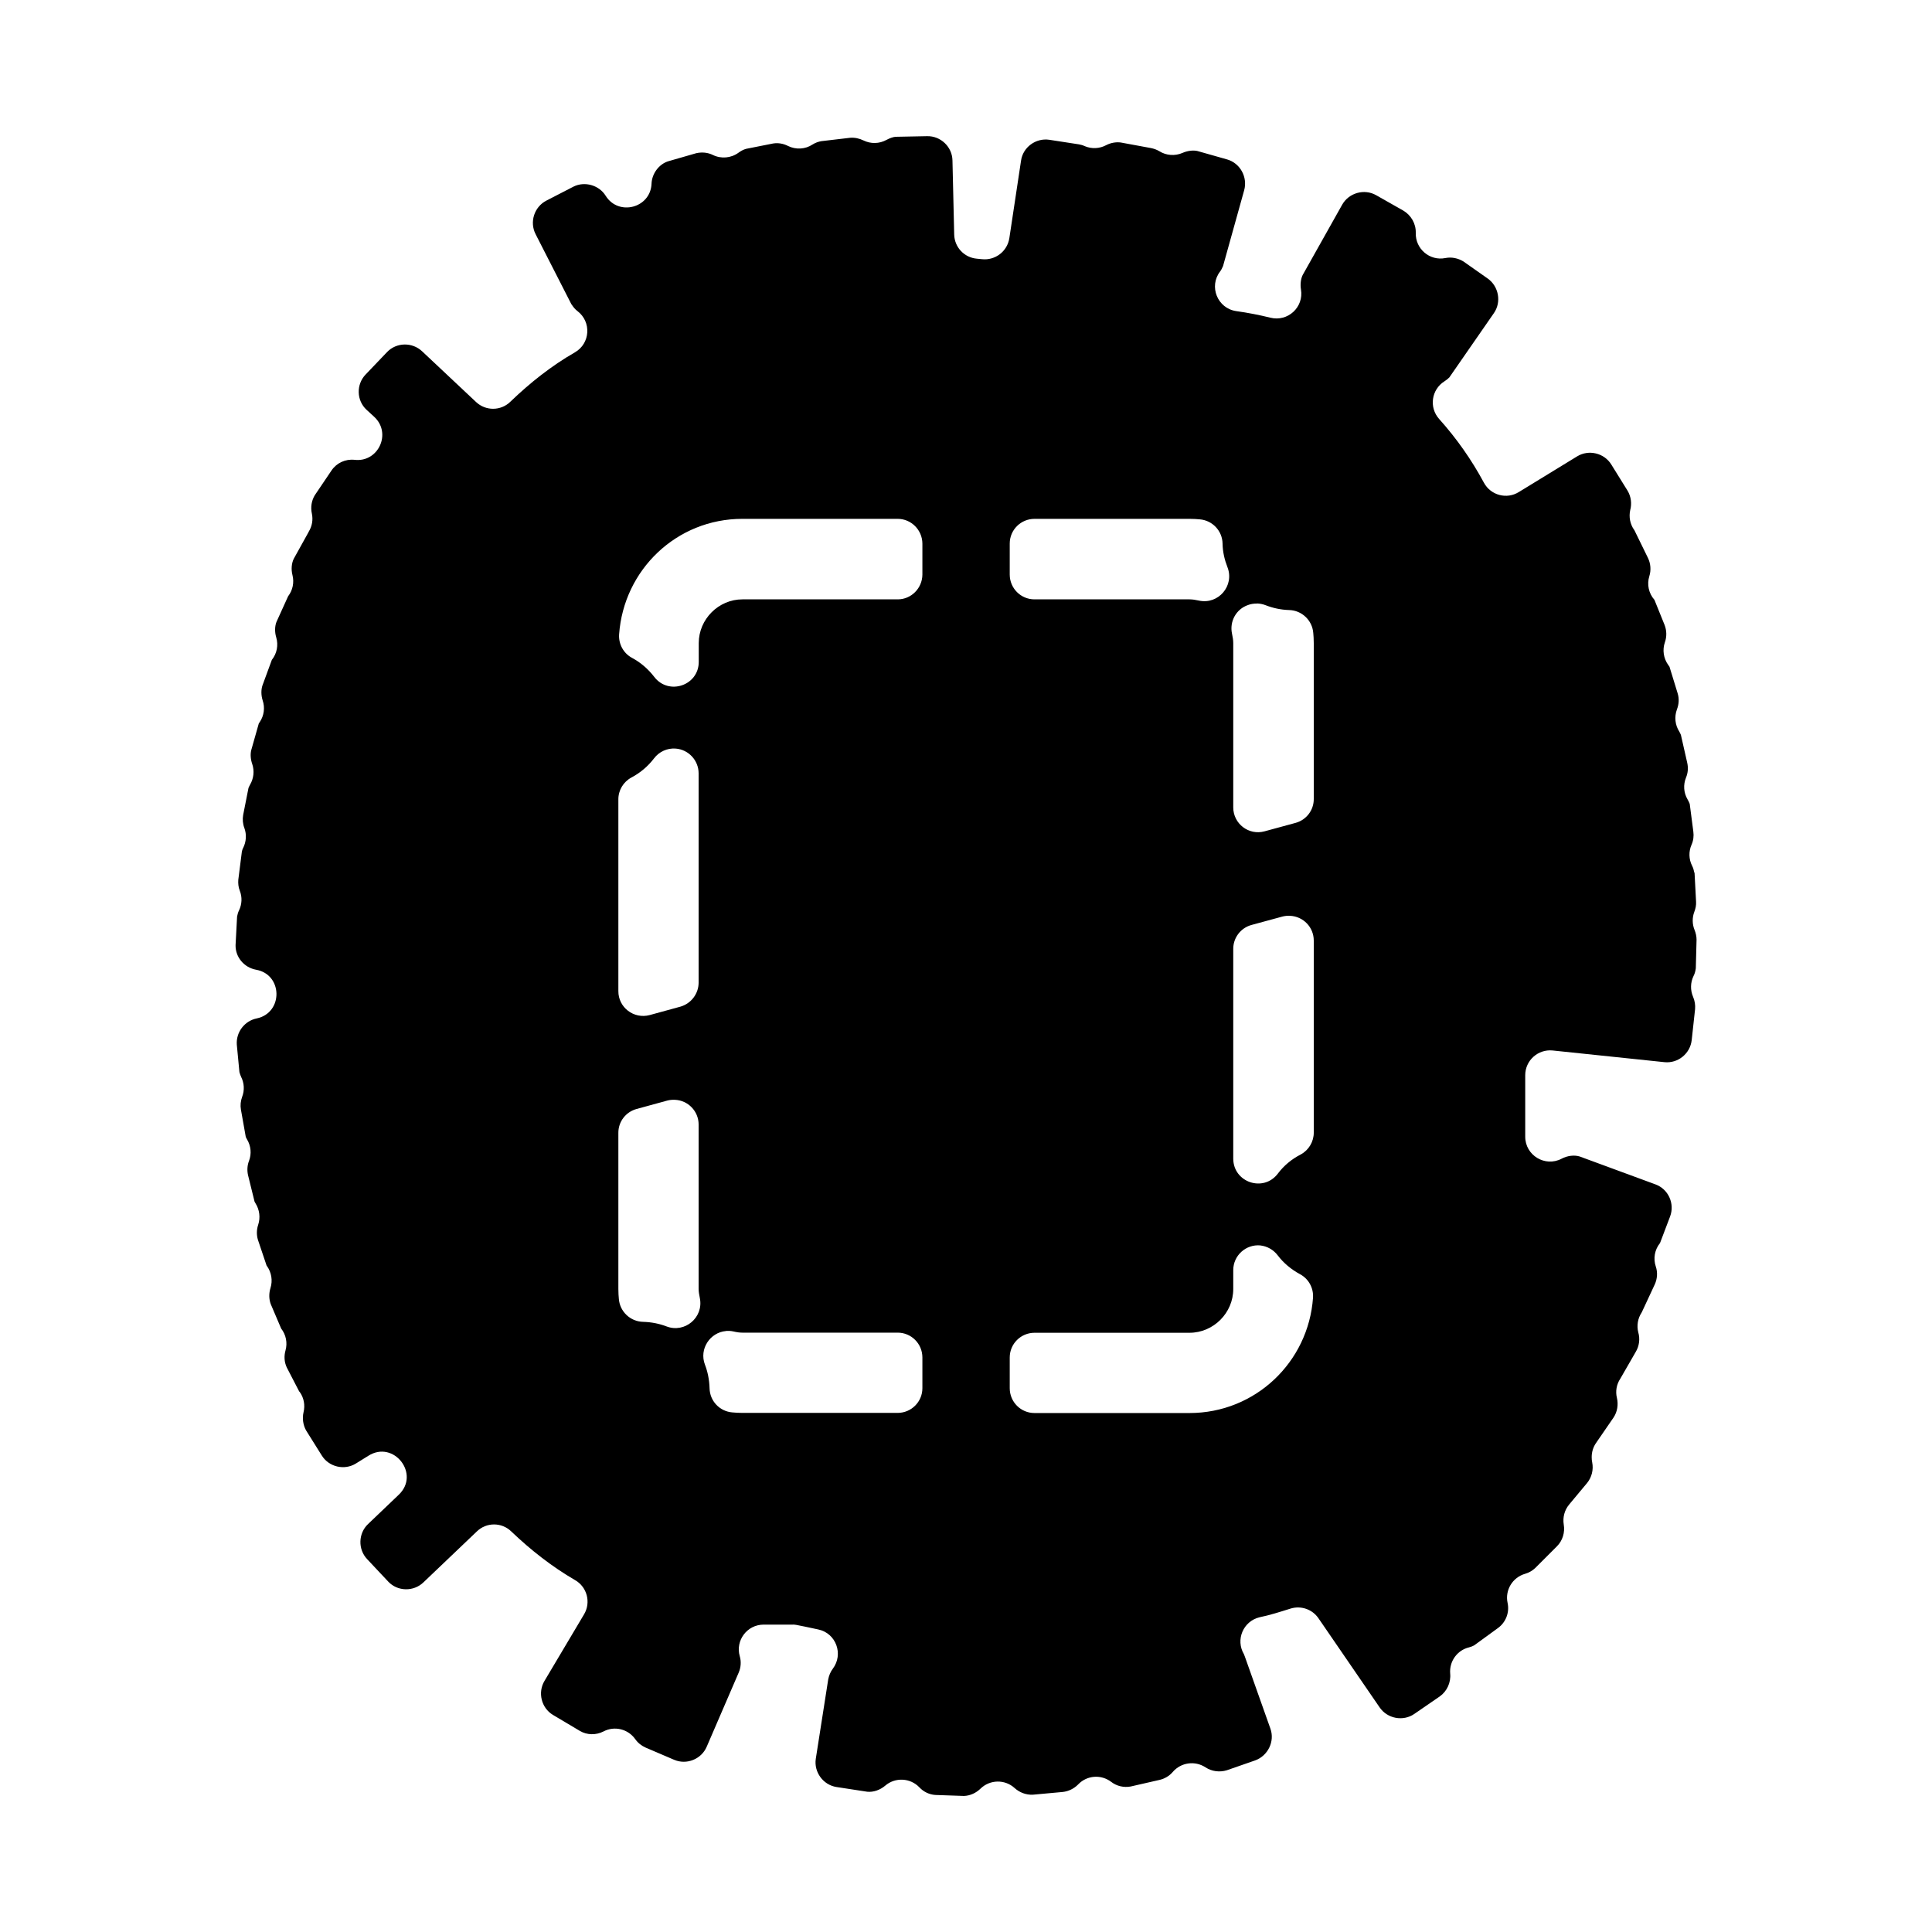
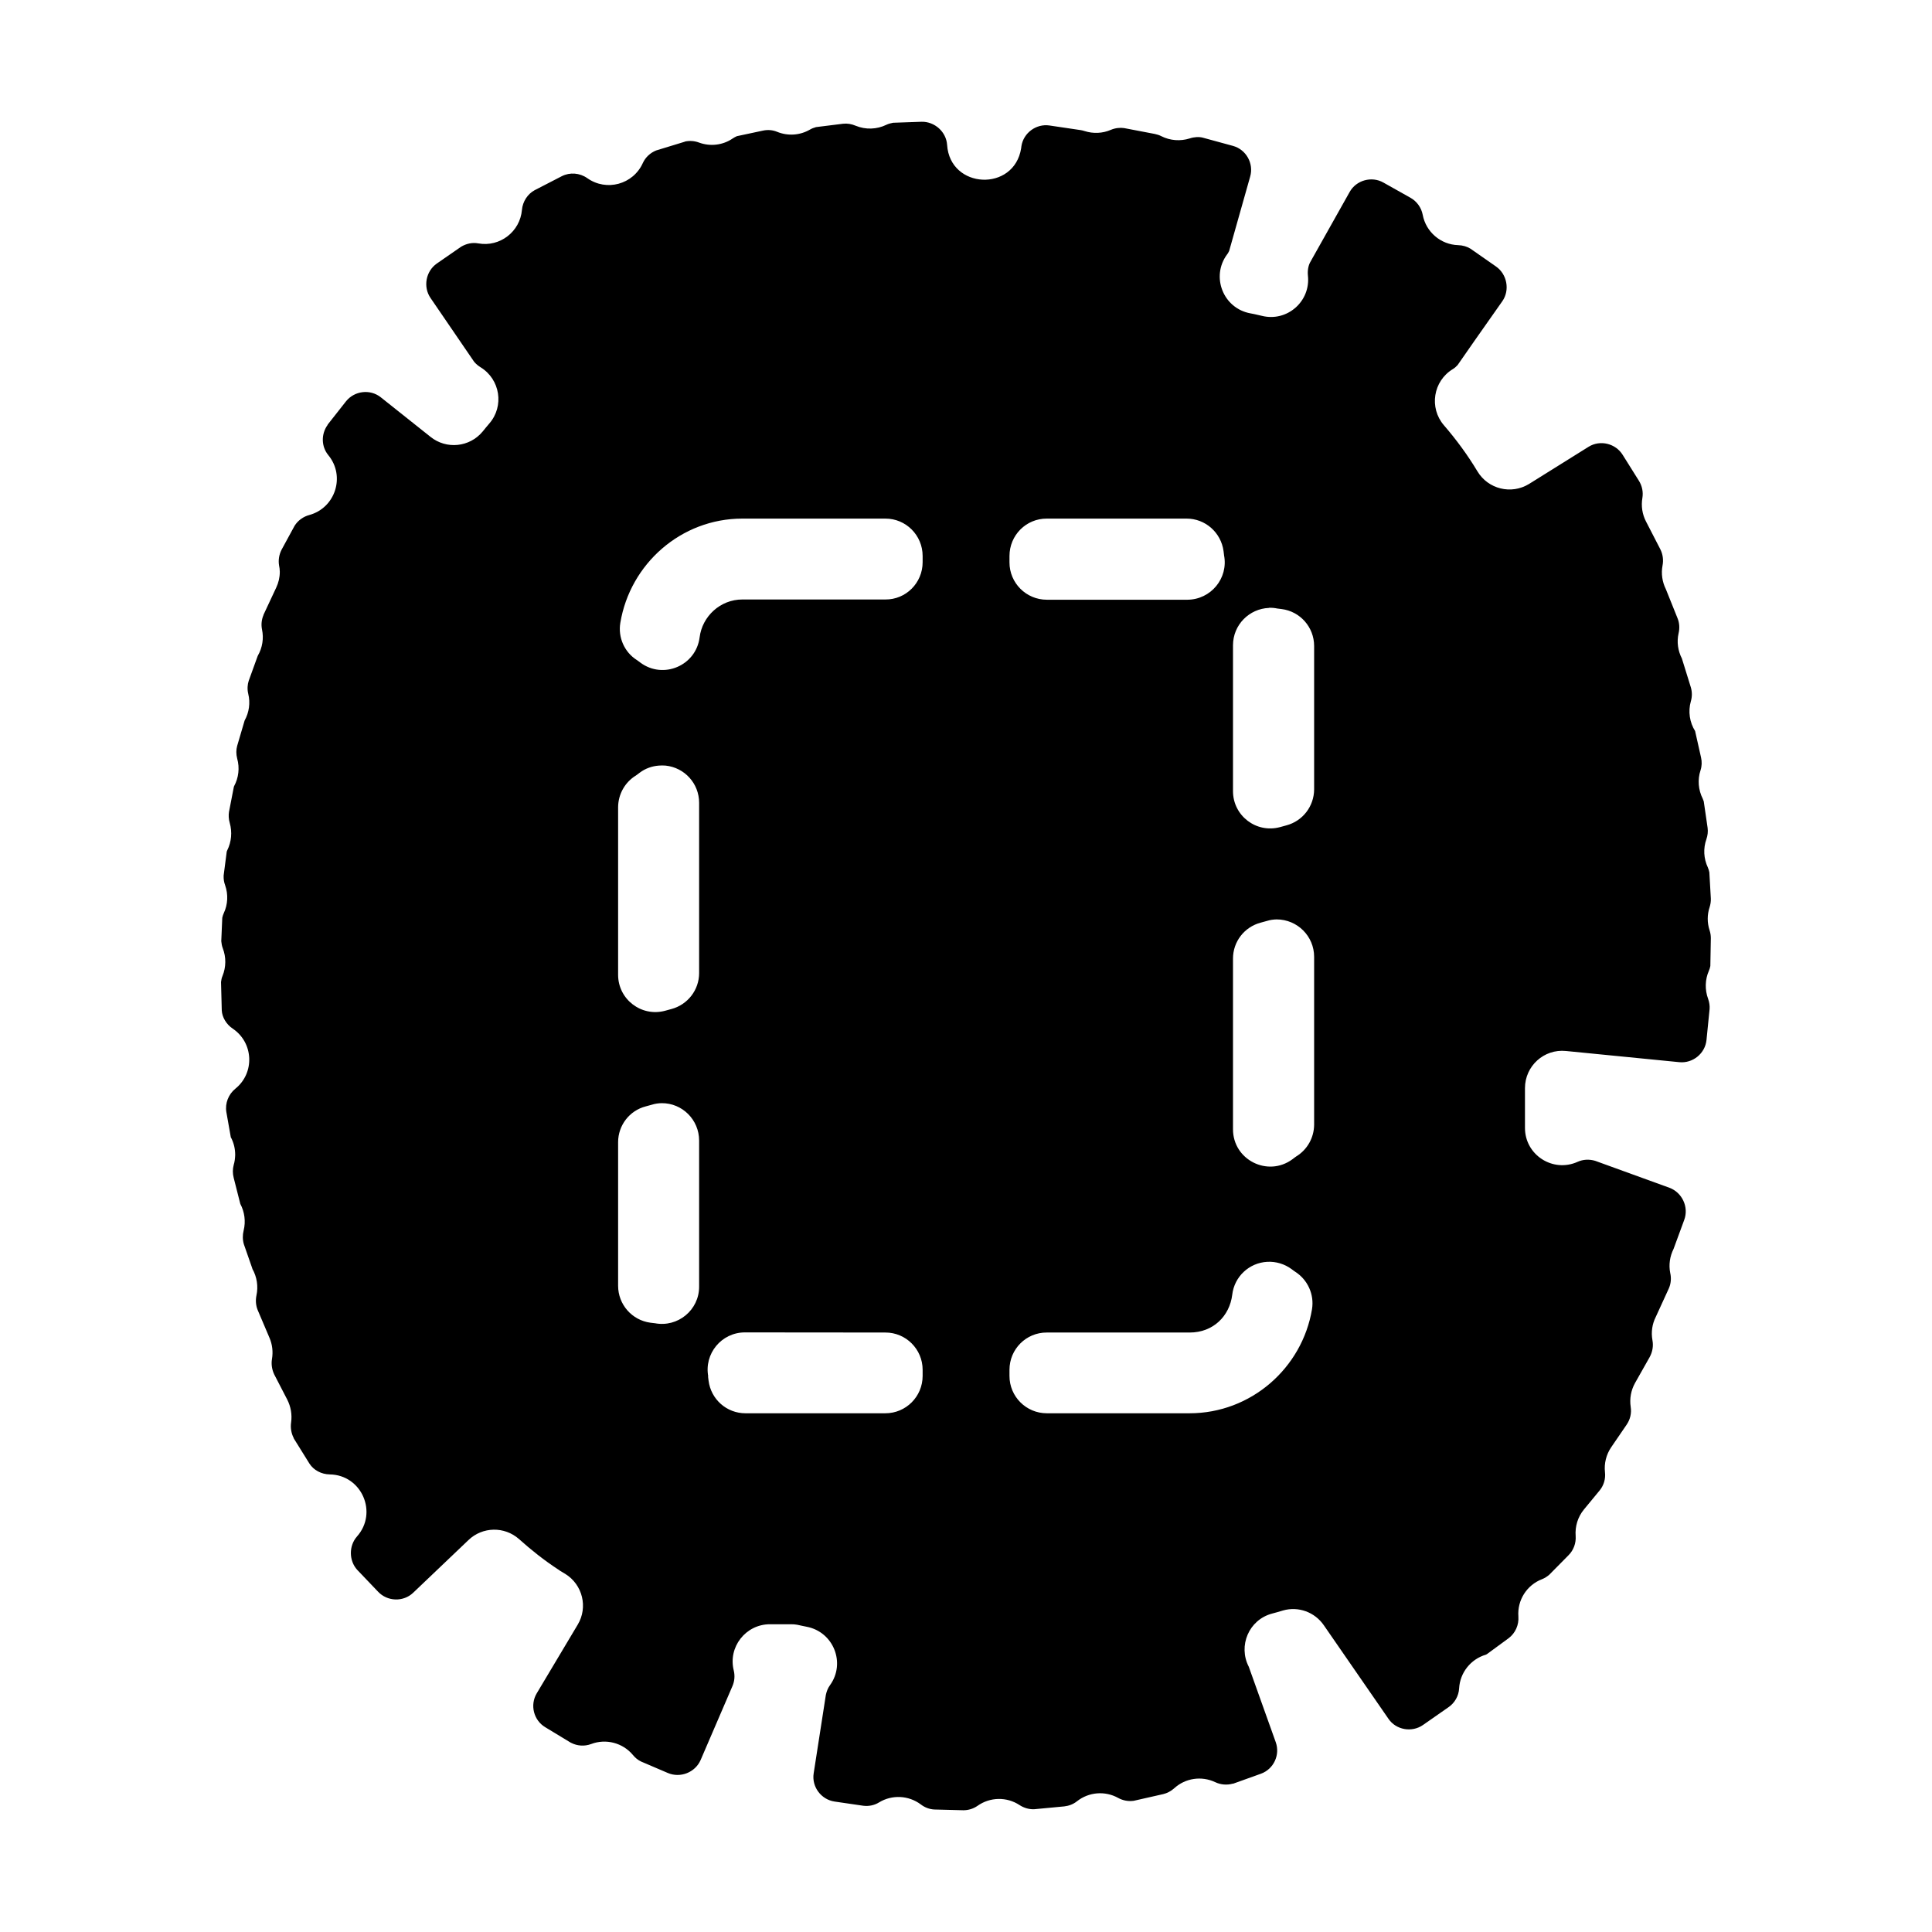
<svg xmlns="http://www.w3.org/2000/svg" width="15.55mm" height="15.55mm" viewBox="0 0 15.55 15.55" version="1.1" id="svg109">
  <defs id="defs109">
    </defs>
  <style id="style1">
polygon {
shape-rendering:crispEdges;
stroke-width:16.427;
}
.s0 {
stroke:#000000;
stroke-width:11.486;
stroke-linecap:round;
stroke-linejoin:round;
fill:none;
}
.s1 {
stroke:#000000;
stroke-width:11.486;
stroke-linecap:round;
stroke-linejoin:round;
fill:none;
}
.s2 {
stroke:#19b219;
stroke-width:11.486;
stroke-linecap:round;
stroke-linejoin:round;
fill:none;
}
.s3 {
stroke:#7f4c00;
stroke-width:11.486;
stroke-linecap:round;
stroke-linejoin:round;
fill:none;
}
.s4 {
stroke:#00cc00;
stroke-width:11.486;
stroke-linecap:round;
stroke-linejoin:round;
fill:none;
}
.s5 {
stroke:#000000;
stroke-width:7.657;
stroke-linecap:round;
stroke-linejoin:round;
fill:none;
}
.s6 {
stroke:#ff19ff;
stroke-width:7.657;
stroke-linecap:round;
stroke-linejoin:round;
fill:none;
}
.s7 {
stroke:#ff0000;
stroke-width:11.486;
stroke-linecap:round;
stroke-linejoin:round;
fill:none;
}
.s8 {
stroke:#ffff00;
stroke-width:11.486;
stroke-linecap:round;
stroke-linejoin:round;
fill:none;
}
.s9 {
stroke:#001919;
stroke-width:7.657;
stroke-linecap:round;
stroke-linejoin:round;
fill:none;
}
.sa {
stroke:#006666;
stroke-width:7.657;
stroke-linecap:round;
stroke-linejoin:round;
fill:none;
}
.sb {
stroke:#00ffff;
stroke-width:22.972;
stroke-linecap:round;
stroke-linejoin:round;
fill:none;
}
.sc {
stroke:#ff0000;
stroke-width:61.257;
stroke-linecap:round;
stroke-linejoin:round;
fill:none;
}
.sd {
stroke:#191919;
stroke-width:7.657;
stroke-linecap:round;
stroke-linejoin:round;
fill:none;
}
.se {
stroke:#000000;
stroke-width:7.657;
stroke-linecap:round;
stroke-linejoin:round;
stroke-dasharray:114.858,114.858;
fill:none;
}
.sf {
stroke:#000000;
stroke-width:22.972;
stroke-linecap:round;
stroke-linejoin:round;
fill:none;
}
</style>
-   <path id="path430" style="color:#000000;fill:#000000;stroke:none;stroke-width:0.25;stroke-linejoin:round;stroke-dasharray:none;-inkscape-stroke:none" d="m 7.461,1.096 c 0.11,-0.003 0.203,0.086 0.205,0.195 l 0.014,0.596 c 0.002,0.102 0.08,0.186 0.182,0.195 0.018,0.002 0.031,0.003 0.041,0.004 0.107,0.012 0.205,-0.063 0.221,-0.17 l 0.094,-0.623 C 8.233,1.185 8.337,1.109 8.445,1.125 l 0.24,0.037 c 0.015,0.003 0.031,0.007 0.045,0.014 0.056,0.024 0.12,0.021 0.174,-0.008 0.038,-0.02 0.082,-0.026 0.117,-0.021 l 0.244,0.045 c 0.024,0.005 0.046,0.013 0.066,0.025 0.056,0.035 0.125,0.04 0.186,0.014 0.04,-0.018 0.085,-0.023 0.119,-0.016 l 0.24,0.068 C 9.982,1.313 10.043,1.426 10.014,1.531 L 9.844,2.141 c -0.007,0.015 -0.013,0.03 -0.023,0.043 -0.094,0.121 -0.022,0.298 0.129,0.32 0.094,0.013 0.185,0.031 0.275,0.053 0.14,0.035 0.27,-0.084 0.246,-0.227 -0.007,-0.042 -0.001,-0.087 0.014,-0.117 l 0.318,-0.566 c 0.054,-0.095 0.178,-0.13 0.273,-0.076 l 0.217,0.123 c 0.064,0.037 0.104,0.106 0.102,0.18 -0.004,0.129 0.112,0.228 0.238,0.203 0.05,-0.01 0.101,5.568e-4 0.145,0.027 l 0.195,0.137 c 0.09,0.063 0.113,0.19 0.051,0.279 l -0.359,0.518 c -0.012,0.012 -0.025,0.022 -0.039,0.031 -0.105,0.066 -0.126,0.21 -0.043,0.303 0.14,0.156 0.261,0.328 0.361,0.514 0.055,0.101 0.184,0.135 0.281,0.074 l 0.469,-0.287 c 0.093,-0.057 0.218,-0.027 0.275,0.066 l 0.131,0.211 c 0.028,0.047 0.035,0.104 0.021,0.156 -0.012,0.055 -9.07e-4,0.112 0.031,0.158 l 0.002,0.002 0.109,0.223 c 0.023,0.046 0.027,0.1 0.012,0.148 -0.021,0.067 -0.005,0.139 0.041,0.191 l 0.082,0.203 c 0.017,0.044 0.018,0.094 0.002,0.139 -0.021,0.061 -0.011,0.129 0.027,0.182 0.003,0.005 0.007,0.009 0.01,0.014 l 0.066,0.215 c 0.013,0.042 0.01,0.088 -0.006,0.129 -0.022,0.06 -0.015,0.126 0.02,0.18 0.005,0.008 0.008,0.017 0.012,0.025 l 0.051,0.225 c 0.009,0.04 0.006,0.081 -0.01,0.119 -0.023,0.057 -0.019,0.121 0.012,0.174 0.007,0.012 0.013,0.024 0.018,0.037 l 0.029,0.223 c 0.005,0.036 6.5e-4,0.072 -0.014,0.105 -0.024,0.054 -0.023,0.117 0.004,0.17 0.009,0.017 0.014,0.036 0.018,0.055 2.49e-4,0.001 0.002,0.002 0.002,0.004 l 0.012,0.23 c 0.002,0.028 -0.004,0.056 -0.014,0.082 -0.018,0.047 -0.017,0.1 0.002,0.146 0.01,0.025 0.016,0.052 0.016,0.078 l -0.006,0.23 c -0.003,0.022 -0.008,0.043 -0.018,0.062 -0.026,0.053 -0.027,0.114 -0.004,0.168 0.014,0.032 0.019,0.067 0.016,0.1 l -0.027,0.248 c -0.012,0.109 -0.11,0.189 -0.219,0.178 l -0.9,-0.094 c -0.118,-0.012 -0.221,0.08 -0.221,0.199 v 0.494 c -4.95e-4,0.151 0.16,0.248 0.293,0.178 0.047,-0.025 0.102,-0.031 0.145,-0.018 l 0.611,0.225 c 0.103,0.038 0.156,0.155 0.117,0.258 l -0.08,0.211 c -8.51e-4,0.001 -0.001,0.003 -0.002,0.004 -0.042,0.053 -0.055,0.123 -0.033,0.188 0.016,0.047 0.012,0.099 -0.008,0.143 l -0.102,0.219 -0.004,0.008 c -0.031,0.047 -0.041,0.105 -0.027,0.16 0.015,0.052 0.008,0.109 -0.02,0.156 l -0.125,0.217 c -0.03,0.045 -0.04,0.101 -0.027,0.154 0.013,0.055 0.003,0.113 -0.027,0.158 l -0.141,0.205 c -0.023,0.033 -0.035,0.073 -0.035,0.113 v 0.002 c -1.14e-4,0.014 0.001,0.028 0.004,0.041 0.012,0.059 -0.004,0.121 -0.041,0.166 l -0.145,0.174 c -0.037,0.045 -0.052,0.103 -0.043,0.16 0.011,0.064 -0.009,0.13 -0.055,0.176 l -0.174,0.174 c -0.023,0.022 -0.051,0.038 -0.082,0.047 -0.101,0.029 -0.163,0.131 -0.141,0.234 0.017,0.077 -0.014,0.157 -0.078,0.203 l -0.191,0.139 c -0.013,0.007 -0.026,0.012 -0.041,0.016 -0.096,0.023 -0.16,0.113 -0.152,0.211 0.007,0.072 -0.026,0.143 -0.084,0.184 l -0.205,0.141 c -0.09,0.062 -0.217,0.038 -0.279,-0.053 l -0.492,-0.717 c -0.05,-0.073 -0.141,-0.104 -0.225,-0.078 -0.086,0.027 -0.167,0.053 -0.25,0.07 -0.131,0.032 -0.194,0.181 -0.125,0.297 0.002,0.007 0.005,0.014 0.008,0.021 l 0.205,0.578 c 0.037,0.103 -0.02,0.219 -0.123,0.256 L 9.875,14.248 c -0.058,0.018 -0.121,0.01 -0.172,-0.023 -0.085,-0.056 -0.198,-0.04 -0.264,0.037 -0.028,0.033 -0.067,0.055 -0.107,0.064 l -0.232,0.053 c -0.055,0.01 -0.112,-0.003 -0.156,-0.037 -0.081,-0.062 -0.195,-0.054 -0.266,0.02 -0.033,0.034 -0.078,0.056 -0.125,0.061 L 8.312,14.445 c -0.053,0.002 -0.105,-0.017 -0.145,-0.053 -0.078,-0.072 -0.199,-0.07 -0.275,0.004 -0.036,0.035 -0.083,0.057 -0.133,0.059 l -0.232,-0.008 c -0.049,-0.004 -0.093,-0.025 -0.127,-0.061 -0.073,-0.077 -0.195,-0.083 -0.275,-0.014 -0.042,0.036 -0.097,0.054 -0.145,0.049 L 6.732,14.383 C 6.625,14.366 6.55,14.263 6.566,14.156 l 0.1,-0.639 c 0.006,-0.031 0.018,-0.061 0.037,-0.086 0.088,-0.117 0.026,-0.286 -0.117,-0.316 -0.083,-0.018 -0.146,-0.031 -0.178,-0.037 -0.012,-0.002 -0.025,-0.003 -0.037,-0.002 H 6.145 c -0.132,7.86e-4 -0.227,0.127 -0.191,0.254 0.013,0.044 0.009,0.091 -0.008,0.131 L 5.688,14.059 c -0.043,0.1 -0.161,0.148 -0.262,0.105 l -0.229,-0.098 c -0.034,-0.015 -0.063,-0.038 -0.084,-0.068 -0.058,-0.082 -0.167,-0.109 -0.256,-0.062 -0.061,0.031 -0.133,0.029 -0.189,-0.004 L 4.451,13.803 c -0.094,-0.056 -0.125,-0.181 -0.068,-0.275 l 0.318,-0.535 c 0.057,-0.096 0.024,-0.22 -0.072,-0.275 C 4.443,12.61 4.273,12.477 4.115,12.326 c -0.077,-0.075 -0.2,-0.075 -0.277,0 L 3.408,12.736 C 3.329,12.812 3.2,12.81 3.125,12.73 L 2.955,12.549 c -0.075,-0.079 -0.072,-0.208 0.008,-0.283 L 3.209,12.031 C 3.385,11.865 3.169,11.588 2.965,11.717 l -0.1,0.062 c -0.093,0.058 -0.218,0.028 -0.275,-0.064 L 2.463,11.512 c -0.024,-0.044 -0.031,-0.096 -0.02,-0.145 0.014,-0.057 0.003,-0.117 -0.031,-0.164 -0.001,-0.001 -0.003,-0.003 -0.004,-0.004 l -0.1,-0.193 c -0.02,-0.043 -0.023,-0.091 -0.01,-0.137 0.017,-0.061 0.004,-0.126 -0.035,-0.176 l -0.084,-0.197 c -0.015,-0.041 -0.015,-0.087 -0.002,-0.129 0.019,-0.061 0.008,-0.126 -0.029,-0.178 0,0 -0.002,-0.002 -0.002,-0.002 L 2.076,9.979 c -0.012,-0.04 -0.011,-0.082 0.002,-0.121 0.019,-0.058 0.011,-0.121 -0.021,-0.172 -0.003,-0.004 -0.005,-0.009 -0.008,-0.014 L 1.996,9.457 c -0.008,-0.038 -0.006,-0.077 0.008,-0.113 0.022,-0.057 0.016,-0.121 -0.016,-0.174 -0.004,-0.006 -0.007,-0.013 -0.01,-0.02 L 1.939,8.93 c -0.006,-0.034 -0.002,-0.069 0.01,-0.102 0.02,-0.052 0.017,-0.11 -0.008,-0.16 -0.006,-0.012 -0.01,-0.026 -0.014,-0.039 L 1.906,8.408 C 1.899,8.308 1.968,8.217 2.066,8.197 2.281,8.152 2.277,7.843 2.061,7.805 1.963,7.787 1.894,7.702 1.896,7.607 l 0.012,-0.227 v -0.002 c 0.003,-0.017 0.008,-0.035 0.016,-0.051 0.024,-0.05 0.026,-0.107 0.006,-0.158 -0.012,-0.029 -0.014,-0.061 -0.012,-0.088 l 0.029,-0.229 c 0.003,-0.009 0.005,-0.019 0.01,-0.027 0.025,-0.05 0.029,-0.108 0.01,-0.16 -0.013,-0.034 -0.016,-0.071 -0.01,-0.105 L 2,6.342 c 0.004,-0.008 0.007,-0.017 0.012,-0.025 0.03,-0.051 0.037,-0.112 0.018,-0.168 -0.013,-0.037 -0.016,-0.078 -0.008,-0.111 l 0.061,-0.215 c 0.002,-0.004 0.005,-0.008 0.008,-0.012 0.034,-0.051 0.043,-0.115 0.023,-0.174 -0.013,-0.041 -0.013,-0.085 -0.002,-0.119 L 2.188,5.311 c 0.041,-0.051 0.054,-0.119 0.035,-0.182 -0.013,-0.043 -0.011,-0.09 0.002,-0.123 l 0.094,-0.207 c 0.037,-0.048 0.05,-0.111 0.035,-0.17 -0.012,-0.047 -0.007,-0.096 0.01,-0.131 l 0.117,-0.211 0.004,-0.008 c 0.027,-0.044 0.036,-0.096 0.025,-0.146 -0.011,-0.05 -0.003,-0.102 0.023,-0.146 L 2.668,3.787 c 0.041,-0.061 0.112,-0.094 0.186,-0.086 0.192,0.022 0.3,-0.215 0.158,-0.346 l -0.062,-0.057 C 2.869,3.223 2.866,3.094 2.943,3.014 l 0.172,-0.18 c 0.075,-0.079 0.203,-0.082 0.283,-0.006 l 0.434,0.408 c 0.078,0.073 0.199,0.072 0.275,-0.002 0.16,-0.154 0.332,-0.29 0.52,-0.398 0.124,-0.071 0.135,-0.245 0.021,-0.332 -0.019,-0.014 -0.034,-0.033 -0.047,-0.053 0,0 -0.002,-0.002 -0.002,-0.002 L 4.311,1.885 c -0.05,-0.097 -0.012,-0.219 0.086,-0.27 l 0.219,-0.113 C 4.706,1.457 4.822,1.49 4.875,1.576 4.979,1.742 5.236,1.674 5.244,1.479 5.247,1.396 5.304,1.323 5.375,1.299 l 0.229,-0.066 c 0.045,-0.01 0.092,-0.006 0.133,0.014 0.067,0.033 0.147,0.026 0.207,-0.018 0.018,-0.013 0.039,-0.025 0.061,-0.031 l 0.217,-0.043 c 0.041,-0.007 0.084,8.395e-4 0.121,0.02 0.063,0.031 0.138,0.027 0.197,-0.012 0.022,-0.014 0.047,-0.023 0.072,-0.027 L 6.842,1.109 c 0.037,-0.003 0.074,0.005 0.107,0.021 0.059,0.029 0.128,0.028 0.186,-0.004 0.026,-0.014 0.054,-0.024 0.074,-0.025 z M 5.975,4.176 c -0.529,0 -0.955,0.41 -0.992,0.93 -0.005,0.078 0.035,0.152 0.104,0.189 0.071,0.038 0.131,0.091 0.178,0.152 0.116,0.153 0.36,0.071 0.359,-0.121 V 5.176 c 0,-0.192 0.159,-0.352 0.352,-0.352 h 1.25 C 7.334,4.824 7.423,4.735 7.424,4.625 V 4.375 C 7.423,4.265 7.334,4.176 7.225,4.176 Z m 2.352,0 C 8.216,4.176 8.127,4.265 8.127,4.375 v 0.25 c 4.283e-4,0.11 0.089,0.199 0.199,0.199 h 1.248 c 0.024,10e-8 0.049,0.004 0.076,0.01 C 9.807,4.868 9.938,4.713 9.879,4.564 9.856,4.505 9.841,4.442 9.84,4.375 9.838,4.272 9.758,4.188 9.656,4.18 c -0.021,-0.002 -0.05,-0.004 -0.082,-0.004 z m 1.789,0.682 c -0.024,-3.311e-4 -0.049,0.003 -0.072,0.012 C 9.949,4.903 9.895,5.002 9.916,5.1 c 0.006,0.028 0.01,0.052 0.01,0.076 v 1.322 c -1.482e-4,0.132 0.125,0.228 0.252,0.193 l 0.25,-0.068 c 0.087,-0.024 0.147,-0.103 0.146,-0.193 V 5.176 c 0,-0.032 -0.002,-0.061 -0.004,-0.082 -0.008,-0.102 -0.093,-0.182 -0.195,-0.184 -0.067,-0.002 -0.13,-0.016 -0.189,-0.039 -0.023,-0.009 -0.046,-0.013 -0.07,-0.014 z M 5.438,6.025 C 5.37,6.02 5.305,6.05 5.264,6.104 5.216,6.167 5.154,6.22 5.082,6.258 5.017,6.293 4.976,6.361 4.977,6.436 V 7.977 C 4.976,8.108 5.101,8.204 5.229,8.17 L 5.477,8.102 C 5.563,8.077 5.623,7.998 5.623,7.908 V 6.225 C 5.623,6.12 5.542,6.033 5.438,6.025 Z m 4.945,1.346 c -0.02,-0.001 -0.041,8.306e-4 -0.061,0.006 l -0.25,0.068 C 9.985,7.469 9.925,7.549 9.926,7.639 v 1.688 c 0.002,0.191 0.244,0.271 0.359,0.119 0.048,-0.064 0.11,-0.116 0.184,-0.154 0.065,-0.035 0.106,-0.104 0.105,-0.178 V 7.57 C 10.574,7.463 10.49,7.376 10.383,7.371 Z M 5.432,8.852 c -0.02,-0.001 -0.041,8.305e-4 -0.061,0.006 L 5.123,8.926 C 5.036,8.95 4.976,9.029 4.977,9.119 V 10.375 c 0,0.029 0.002,0.061 0.004,0.08 0.008,0.102 0.093,0.182 0.195,0.184 0.068,0.002 0.132,0.015 0.189,0.037 0.147,0.056 0.299,-0.072 0.268,-0.227 -0.006,-0.03 -0.01,-0.053 -0.01,-0.074 V 9.051 C 5.623,8.944 5.538,8.856 5.432,8.852 Z m 4.713,1.172 c -0.117,-0.011 -0.219,0.081 -0.219,0.199 V 10.375 c 0,0.192 -0.159,0.352 -0.352,0.352 H 8.326 c -0.11,4.28e-4 -0.199,0.089 -0.199,0.199 v 0.248 c 4.283e-4,0.11 0.089,0.199 0.199,0.199 h 1.248 c 0.529,0 0.957,-0.409 0.994,-0.928 0.005,-0.078 -0.035,-0.152 -0.104,-0.189 -0.072,-0.039 -0.133,-0.09 -0.18,-0.152 -0.034,-0.045 -0.085,-0.074 -0.141,-0.08 z M 5.844,10.713 c -0.127,0.01 -0.219,0.143 -0.17,0.271 0.022,0.057 0.035,0.121 0.037,0.189 0.002,0.103 0.081,0.187 0.184,0.195 0.02,0.002 0.052,0.004 0.08,0.004 h 1.25 c 0.11,-4.28e-4 0.199,-0.089 0.199,-0.199 v -0.248 c -4.282e-4,-0.11 -0.089,-0.199 -0.199,-0.199 h -1.25 c -0.021,0 -0.044,-0.003 -0.074,-0.01 -0.019,-0.004 -0.038,-0.005 -0.057,-0.004 z" />
+   <path id="path167-6" style="color:#000000;fill:#000000;stroke-linejoin:round;-inkscape-stroke:none" d="m 7.418,0.98 c 0.105,-0.002 0.198,0.081 0.205,0.186 0.023,0.357 0.54,0.381 0.596,0.027 l 0.002,-0.016 C 8.237,1.07 8.34,0.994 8.447,1.01 l 0.25,0.037 c 0.011,0.002 0.022,0.004 0.033,0.008 0.069,0.022 0.144,0.019 0.211,-0.01 0.035,-0.015 0.075,-0.019 0.107,-0.014 l 0.246,0.047 c 0.018,0.004 0.036,0.009 0.053,0.018 0.071,0.036 0.153,0.042 0.229,0.018 0.036,-0.012 0.074,-0.014 0.105,-0.006 l 0.242,0.066 C 10.03,1.203 10.093,1.316 10.062,1.422 L 9.893,2.02 c -0.005,0.009 -0.009,0.019 -0.016,0.027 -0.133,0.179 -0.032,0.435 0.187,0.475 0.017,0.003 0.025,0.005 0.031,0.006 0.02,0.004 0.033,0.007 0.061,0.014 0.203,0.051 0.394,-0.116 0.371,-0.324 -0.004,-0.04 0.003,-0.079 0.018,-0.107 l 0.318,-0.566 c 0.053,-0.095 0.177,-0.129 0.271,-0.076 l 0.219,0.123 c 0.051,0.029 0.087,0.079 0.098,0.137 0.026,0.138 0.145,0.24 0.285,0.244 0.037,0.001 0.073,0.012 0.1,0.029 l 0.205,0.143 c 0.089,0.062 0.113,0.19 0.051,0.279 L 11.867,2.744 11.732,2.938 c -0.012,0.013 -0.024,0.024 -0.039,0.033 -0.158,0.096 -0.192,0.311 -0.072,0.451 0.101,0.117 0.192,0.241 0.27,0.371 0.086,0.144 0.273,0.19 0.416,0.102 l 0.479,-0.299 c 0.093,-0.058 0.218,-0.027 0.275,0.066 l 0.131,0.209 c 0.025,0.041 0.035,0.089 0.027,0.137 -0.011,0.065 -9.26e-4,0.131 0.029,0.189 l 0.115,0.223 c 0.021,0.041 0.027,0.088 0.018,0.133 -0.012,0.064 -0.002,0.131 0.027,0.189 l 0.094,0.234 c 0.016,0.039 0.018,0.082 0.008,0.123 -0.015,0.068 -0.005,0.139 0.027,0.201 l 0.072,0.232 c 0.011,0.037 0.011,0.076 0,0.113 -0.023,0.081 -0.01,0.169 0.035,0.24 0,0 0,0.002 0,0.002 l 0.047,0.209 c 0.008,0.034 0.007,0.07 -0.004,0.104 -0.025,0.075 -0.018,0.158 0.018,0.229 0.003,0.007 0.005,0.014 0.008,0.021 l 0.031,0.213 c 0.004,0.031 6.53e-4,0.062 -0.01,0.092 -0.026,0.074 -0.022,0.155 0.012,0.227 0.006,0.013 0.009,0.026 0.012,0.039 l 0.012,0.211 c 0.001,0.024 -0.003,0.048 -0.01,0.07 -0.02,0.06 -0.02,0.125 0,0.186 0.007,0.021 0.01,0.044 0.01,0.062 l -0.004,0.225 c -0.003,0.014 -0.006,0.026 -0.012,0.039 -0.031,0.071 -0.033,0.152 -0.006,0.225 0.01,0.028 0.014,0.057 0.012,0.082 l -0.025,0.25 c -0.011,0.108 -0.11,0.189 -0.219,0.178 l -0.912,-0.09 c -0.177,-0.018 -0.33,0.121 -0.33,0.299 V 9.078 c -1.35e-4,0.218 0.225,0.363 0.424,0.273 0.044,-0.02 0.094,-0.022 0.141,-0.008 l 0.598,0.217 c 0.102,0.038 0.157,0.155 0.119,0.258 l -0.086,0.234 c -0.03,0.06 -0.04,0.128 -0.027,0.193 0.01,0.043 0.006,0.088 -0.012,0.127 l -0.104,0.227 c -0.029,0.057 -0.039,0.123 -0.027,0.188 0.009,0.047 2.48e-4,0.095 -0.023,0.137 l -0.117,0.207 c -0.033,0.059 -0.045,0.127 -0.035,0.193 0.008,0.05 -0.004,0.101 -0.033,0.143 l -0.123,0.18 c -0.041,0.059 -0.059,0.132 -0.051,0.203 0.006,0.053 -0.01,0.106 -0.043,0.146 l -0.127,0.154 c -0.049,0.06 -0.072,0.136 -0.066,0.213 0.004,0.057 -0.017,0.114 -0.057,0.154 l -0.156,0.158 c -0.017,0.014 -0.036,0.027 -0.057,0.035 -0.123,0.047 -0.201,0.169 -0.191,0.301 0.005,0.068 -0.025,0.134 -0.078,0.174 l -0.176,0.129 c -0.003,9.76e-4 -0.005,0.003 -0.008,0.004 -0.122,0.036 -0.208,0.145 -0.215,0.271 -0.003,0.061 -0.036,0.118 -0.086,0.152 l -0.205,0.143 c -0.089,0.062 -0.216,0.04 -0.277,-0.049 l -0.521,-0.754 c -0.073,-0.106 -0.205,-0.154 -0.328,-0.119 -0.035,0.01 -0.062,0.019 -0.088,0.025 -0.188,0.05 -0.275,0.26 -0.188,0.428 l 0.217,0.607 c 0.037,0.103 -0.017,0.217 -0.119,0.254 l -0.223,0.08 c -0.001,3.73e-4 -0.003,-3.48e-4 -0.004,0 -0.046,0.013 -0.097,0.009 -0.141,-0.012 -0.11,-0.052 -0.24,-0.033 -0.33,0.049 -0.025,0.023 -0.058,0.04 -0.088,0.047 L 9.125,14.494 c -0.043,0.006 -0.087,-0.002 -0.125,-0.023 -0.106,-0.059 -0.237,-0.048 -0.332,0.027 -0.03,0.024 -0.066,0.037 -0.102,0.041 L 8.322,14.562 c -0.041,0.001 -0.081,-0.011 -0.115,-0.033 -0.104,-0.069 -0.239,-0.066 -0.34,0.006 -0.033,0.023 -0.073,0.035 -0.113,0.035 l -0.234,-0.006 c -0.04,-0.002 -0.078,-0.017 -0.109,-0.041 -0.098,-0.073 -0.231,-0.08 -0.336,-0.016 -0.037,0.023 -0.081,0.032 -0.125,0.027 L 6.717,14.5 C 6.609,14.484 6.532,14.381 6.549,14.273 l 0.098,-0.631 c 0.006,-0.028 0.016,-0.055 0.033,-0.078 0.129,-0.178 0.029,-0.43 -0.188,-0.471 -0.024,-0.004 -0.05,-0.011 -0.076,-0.016 -0.016,-0.003 -0.032,-0.004 -0.049,-0.004 H 6.197 c -0.195,-2.9e-5 -0.339,0.184 -0.291,0.373 0.01,0.042 0.006,0.085 -0.01,0.123 L 5.639,14.166 C 5.595,14.266 5.476,14.313 5.375,14.27 l -0.215,-0.092 c -0.026,-0.012 -0.048,-0.031 -0.066,-0.053 -0.082,-0.098 -0.217,-0.133 -0.336,-0.088 -0.053,0.02 -0.112,0.016 -0.162,-0.01 -0.001,-6.66e-4 -0.003,-0.001 -0.004,-0.002 L 4.389,13.902 C 4.295,13.846 4.264,13.723 4.32,13.629 l 0.33,-0.553 c 0.084,-0.14 0.039,-0.322 -0.1,-0.408 -0.023,-0.014 -0.036,-0.022 -0.045,-0.027 0,0 -0.002,-0.002 -0.002,-0.002 0,0 -0.002,-0.002 -0.002,-0.002 0,0 0.024,0.016 -0.01,-0.006 -0.11,-0.072 -0.215,-0.155 -0.314,-0.244 -0.117,-0.103 -0.293,-0.1 -0.406,0.008 l -0.445,0.424 c -0.079,0.076 -0.208,0.072 -0.283,-0.008 L 2.875,12.635 c -0.067,-0.074 -0.068,-0.193 -0.002,-0.268 0.171,-0.192 0.038,-0.496 -0.219,-0.5 -0.067,-0.001 -0.13,-0.034 -0.164,-0.088 l -0.125,-0.201 -0.002,-0.006 c -0.019,-0.037 -0.026,-0.081 -0.02,-0.123 0.009,-0.063 -0.002,-0.127 -0.031,-0.184 L 2.207,11.062 c -0.018,-0.038 -0.025,-0.082 -0.018,-0.123 0.01,-0.059 0.003,-0.119 -0.021,-0.174 l -0.002,-0.004 -0.004,-0.01 -0.088,-0.207 c -0.015,-0.037 -0.018,-0.078 -0.01,-0.117 0.016,-0.073 0.004,-0.15 -0.033,-0.215 0,0 0,-0.002 0,-0.002 l -0.068,-0.195 c -0.011,-0.036 -0.011,-0.075 -0.002,-0.111 0.018,-0.073 0.008,-0.149 -0.027,-0.215 L 1.881,9.48 c -0.009,-0.034 -0.009,-0.07 0,-0.104 0.008,-0.026 0.011,-0.053 0.012,-0.08 v -0.002 c -7.38e-5,-0.048 -0.011,-0.094 -0.033,-0.137 0,0 -0.002,-0.002 -0.002,-0.002 L 1.822,8.951 C 1.81,8.88 1.839,8.807 1.895,8.762 2.052,8.635 2.041,8.392 1.873,8.279 1.821,8.244 1.788,8.187 1.785,8.133 l -0.006,-0.229 c 0.002,-0.017 0.005,-0.033 0.012,-0.049 0.029,-0.071 0.03,-0.151 0.002,-0.223 -0.007,-0.018 -0.01,-0.037 -0.012,-0.057 l 0.008,-0.188 c 0.003,-0.013 0.006,-0.025 0.012,-0.037 C 1.834,7.28 1.838,7.199 1.812,7.125 c -0.009,-0.024 -0.013,-0.05 -0.012,-0.076 0,0 0,-0.002 0,-0.002 l 0.025,-0.193 c 0.001,-0.003 0.002,-0.006 0.004,-0.01 0.034,-0.068 0.041,-0.147 0.02,-0.221 -0.009,-0.03 -0.01,-0.063 -0.006,-0.088 l 0.039,-0.201 c 6.711e-4,-0.002 0.001,-0.004 0.002,-0.006 0.037,-0.068 0.046,-0.148 0.025,-0.223 -0.009,-0.035 -0.009,-0.07 0,-0.102 L 1.969,5.799 c 0.036,-0.065 0.047,-0.142 0.029,-0.215 -0.009,-0.037 -0.006,-0.076 0.004,-0.105 l 0.072,-0.199 c 6.605e-4,-0.001 0.001,-0.003 0.002,-0.004 0.036,-0.063 0.048,-0.138 0.033,-0.209 -0.008,-0.039 -0.004,-0.08 0.012,-0.117 v -0.002 L 2.223,4.73 c 0.019,-0.04 0.029,-0.083 0.029,-0.127 v -0.002 c -5.048e-4,-0.017 -0.002,-0.034 -0.006,-0.051 -0.007,-0.042 5.458e-4,-0.087 0.02,-0.125 L 2.371,4.232 C 2.398,4.189 2.441,4.158 2.49,4.145 2.7,4.087 2.781,3.832 2.643,3.664 2.585,3.594 2.584,3.493 2.637,3.42 c 0,0 0,-0.002 0,-0.002 l 0.148,-0.188 C 2.853,3.145 2.979,3.13 3.064,3.197 L 3.465,3.516 c 0.128,0.103 0.315,0.084 0.42,-0.043 0.02,-0.024 0.036,-0.045 0.053,-0.064 0.122,-0.14 0.088,-0.356 -0.07,-0.453 -0.018,-0.011 -0.035,-0.025 -0.049,-0.041 0,0 -0.002,-0.002 -0.002,-0.002 L 3.465,2.398 C 3.404,2.309 3.427,2.183 3.516,2.121 L 3.711,1.986 C 3.753,1.961 3.801,1.95 3.85,1.959 4.023,1.99 4.186,1.865 4.201,1.689 4.207,1.622 4.247,1.561 4.303,1.531 l 0.219,-0.113 C 4.587,1.385 4.666,1.391 4.727,1.434 4.881,1.543 5.096,1.485 5.174,1.312 5.195,1.266 5.234,1.23 5.281,1.211 l 0.229,-0.07 0.004,-0.002 c 0.037,-0.008 0.076,-0.005 0.111,0.008 0.091,0.034 0.193,0.022 0.273,-0.033 0.01,-0.007 0.022,-0.013 0.033,-0.018 l 0.211,-0.045 c 0.038,-0.008 0.077,-0.005 0.113,0.01 0.086,0.035 0.183,0.029 0.264,-0.018 0.015,-0.009 0.032,-0.015 0.049,-0.02 l 0.217,-0.027 c 0.035,-0.004 0.069,0.002 0.102,0.016 0.08,0.033 0.17,0.03 0.248,-0.008 0.016,-0.008 0.035,-0.012 0.053,-0.016 z M 5.975,4.174 c -0.494,0 -0.903,0.365 -0.982,0.838 C 4.973,5.129 5.025,5.248 5.125,5.312 c 0.007,0.005 0.015,0.01 0.029,0.021 0.184,0.137 0.448,0.025 0.477,-0.203 0.021,-0.169 0.166,-0.305 0.344,-0.305 H 7.125 C 7.291,4.827 7.426,4.692 7.426,4.525 V 4.475 C 7.426,4.308 7.291,4.173 7.125,4.174 Z m 2.451,0 C 8.259,4.173 8.125,4.308 8.125,4.475 v 0.051 c -4.336e-4,0.166 0.134,0.301 0.301,0.301 H 9.557 C 9.746,4.826 9.888,4.654 9.852,4.469 c 0,0 0.001,0.006 -0.004,-0.033 C 9.828,4.286 9.701,4.174 9.551,4.174 Z m 1.787,0.719 c -0.157,0.006 -0.289,0.135 -0.289,0.301 v 1.174 c 2.467e-4,0.198 0.188,0.341 0.379,0.289 l 0.051,-0.014 c 0.131,-0.035 0.222,-0.153 0.223,-0.289 V 5.199 c -3.38e-4,-0.151 -0.112,-0.278 -0.262,-0.297 -0.039,-0.005 -0.033,-0.004 -0.033,-0.004 -0.023,-0.005 -0.046,-0.007 -0.068,-0.006 z M 5.303,6.162 c -0.055,0.004 -0.109,0.023 -0.154,0.057 -0.016,0.012 -0.023,0.018 -0.031,0.023 -0.088,0.054 -0.142,0.15 -0.143,0.254 v 1.35 c 2.467e-4,0.198 0.188,0.341 0.379,0.289 l 0.051,-0.014 C 5.535,8.086 5.627,7.968 5.627,7.832 V 6.461 C 5.627,6.307 5.511,6.178 5.357,6.162 c -0.019,-0.002 -0.036,-0.001 -0.055,0 z m 4.973,1.238 c -0.026,4.454e-4 -0.053,0.004 -0.078,0.012 l -0.051,0.014 C 10.015,7.461 9.924,7.579 9.924,7.715 v 1.373 c -8.91e-4,0.247 0.28,0.389 0.479,0.242 0.016,-0.012 0.023,-0.018 0.031,-0.023 0.088,-0.054 0.142,-0.15 0.143,-0.254 V 7.701 C 10.577,7.535 10.442,7.4 10.275,7.4 Z M 5.326,8.879 c -0.026,4.454e-4 -0.053,0.004 -0.078,0.012 l -0.051,0.014 C 5.066,8.939 4.975,9.058 4.975,9.193 v 1.156 c 2.073e-4,0.15 0.111,0.277 0.26,0.297 0.04,0.005 0.035,0.004 0.035,0.004 0.185,0.036 0.358,-0.106 0.357,-0.295 V 9.18 C 5.627,9.013 5.492,8.878 5.326,8.879 Z M 10.199,10.156 c -0.145,0.008 -0.264,0.119 -0.281,0.264 -0.021,0.173 -0.154,0.305 -0.342,0.305 H 8.426 C 8.259,10.724 8.125,10.859 8.125,11.025 v 0.049 c -4.336e-4,0.166 0.134,0.301 0.301,0.301 h 1.148 c 0.495,0 0.907,-0.364 0.986,-0.838 0.019,-0.118 -0.034,-0.236 -0.135,-0.301 -0.007,-0.005 -0.015,-0.01 -0.029,-0.021 -0.057,-0.042 -0.127,-0.063 -0.197,-0.059 z m -4.203,0.568 c -0.189,-2.95e-4 -0.331,0.172 -0.295,0.357 0,0 -0.006,-0.027 0.002,0.031 C 5.722,11.263 5.849,11.375 6,11.375 h 1.125 c 0.166,4.34e-4 0.301,-0.134 0.301,-0.301 v -0.049 C 7.426,10.859 7.291,10.724 7.125,10.725 Z" transform="translate(-4.3375377e-5,2.3744235e-5)" />
</svg>
